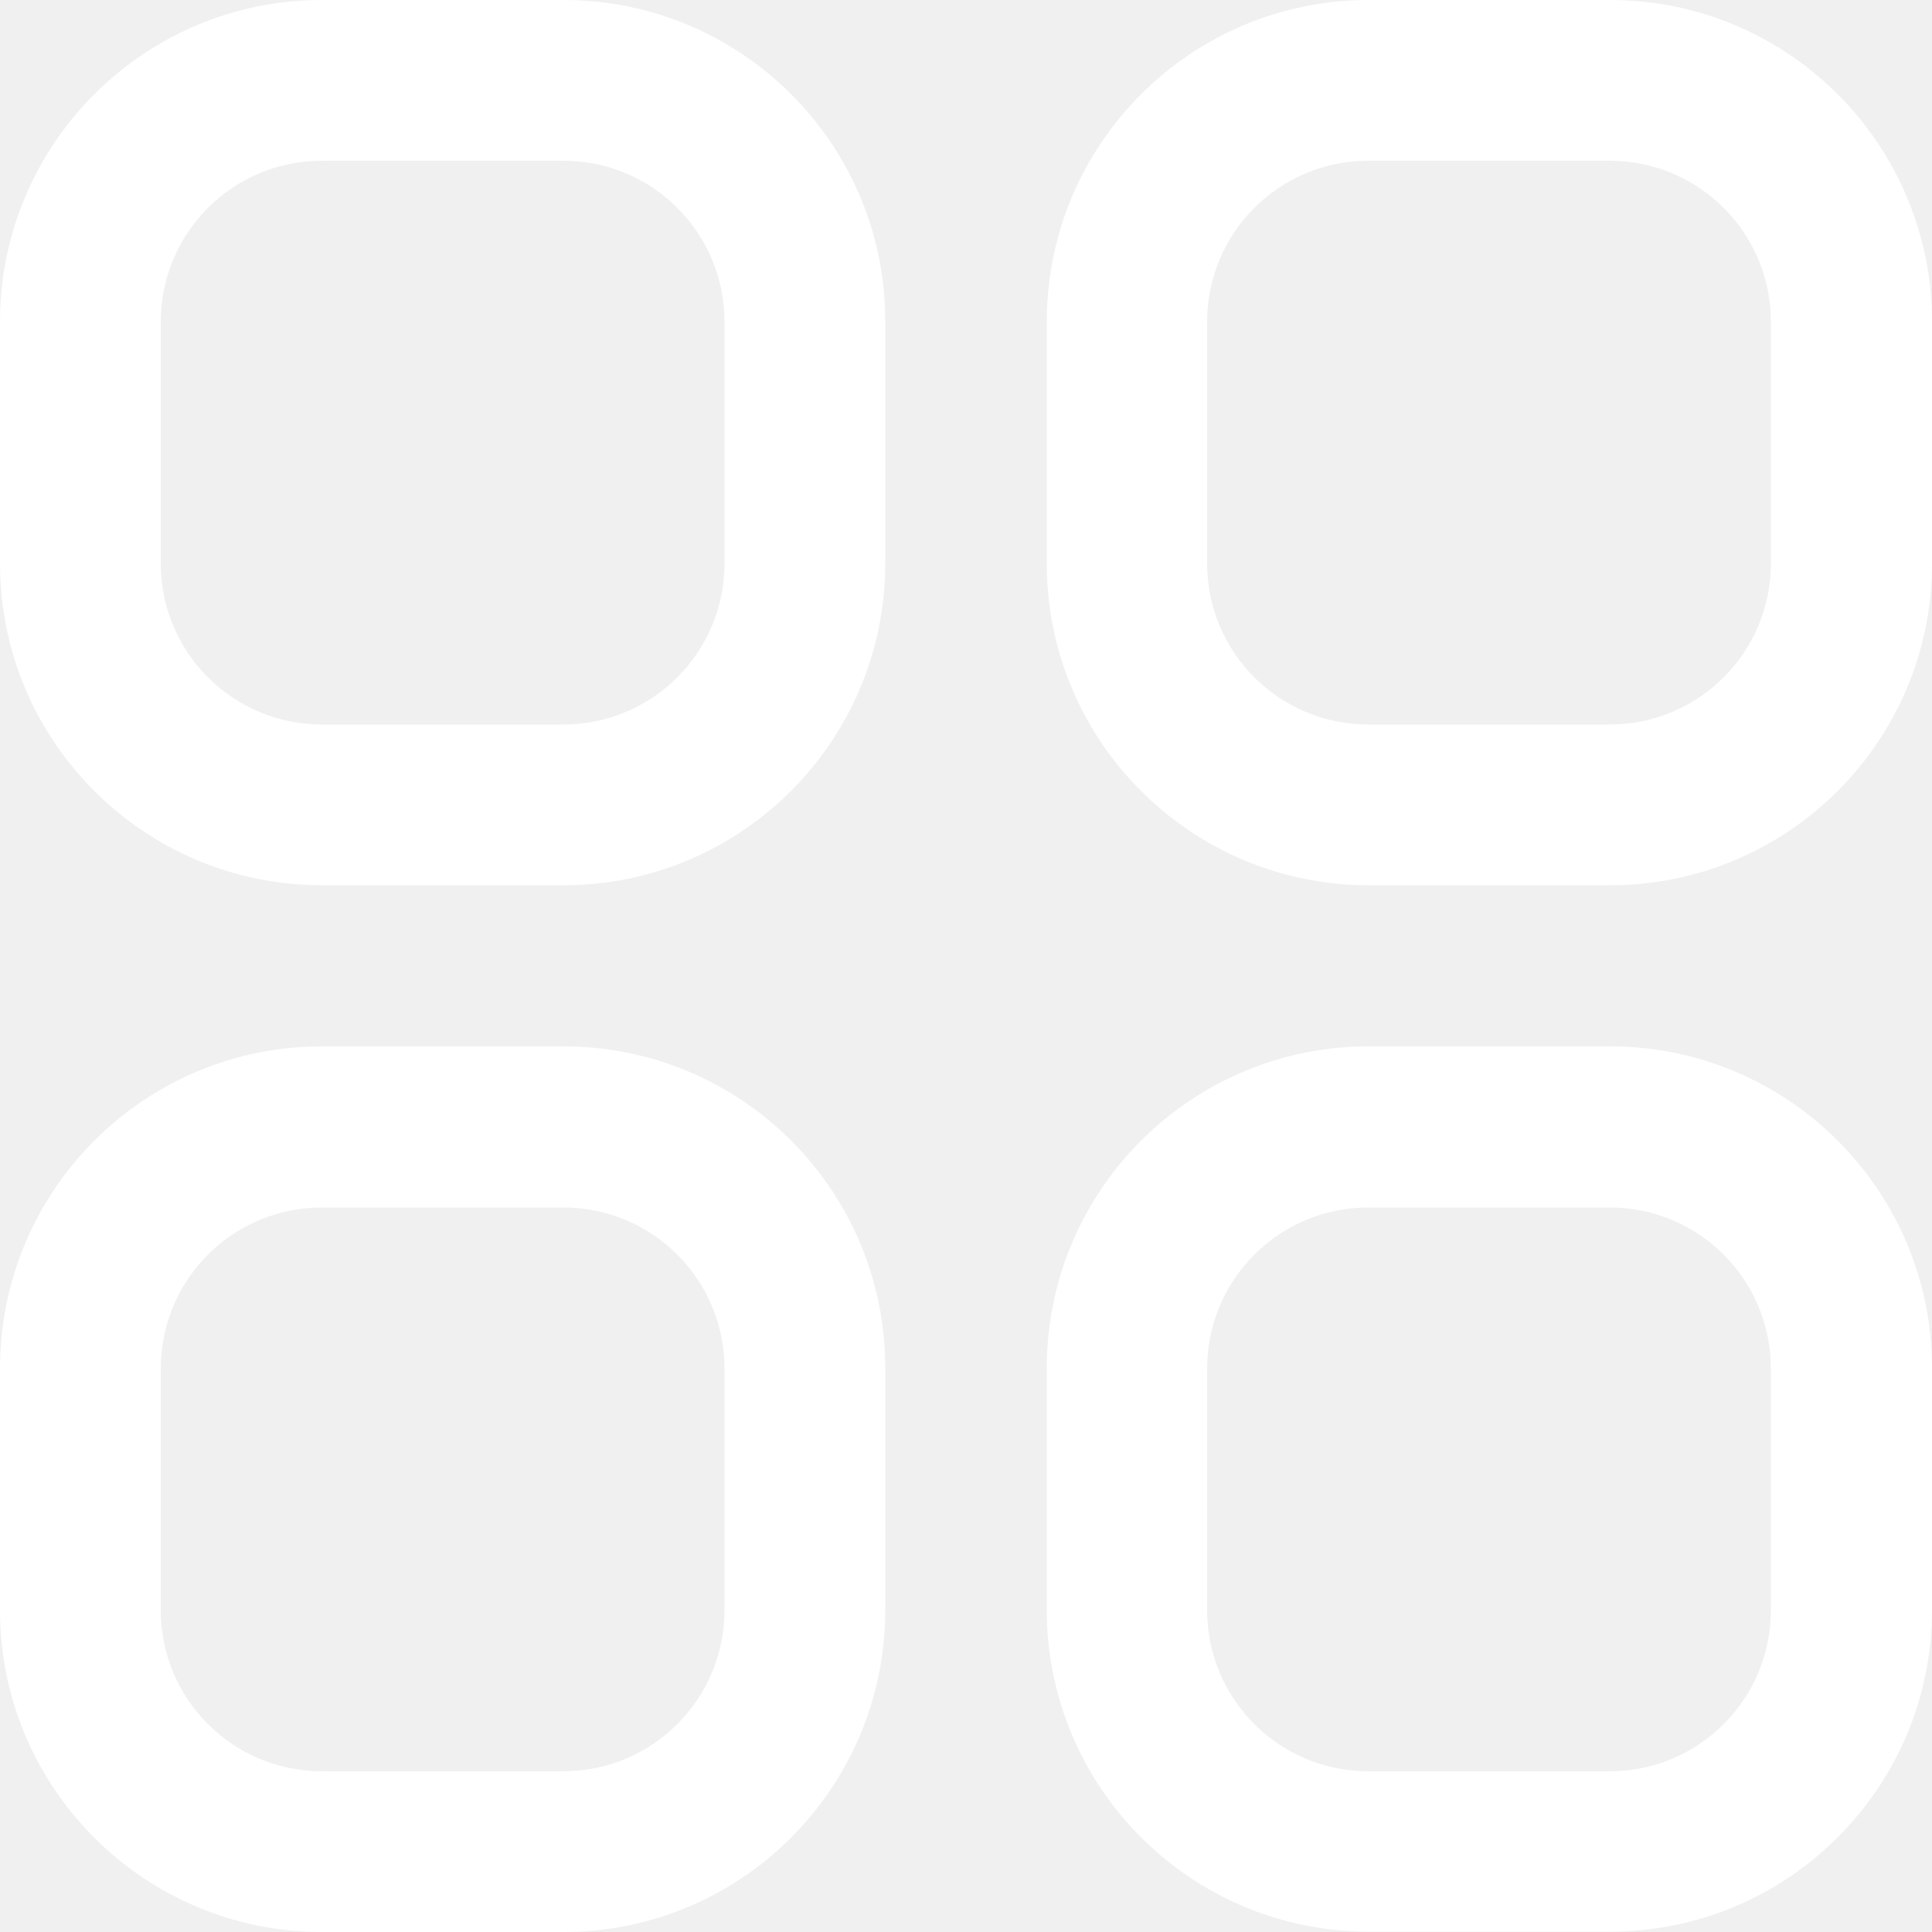
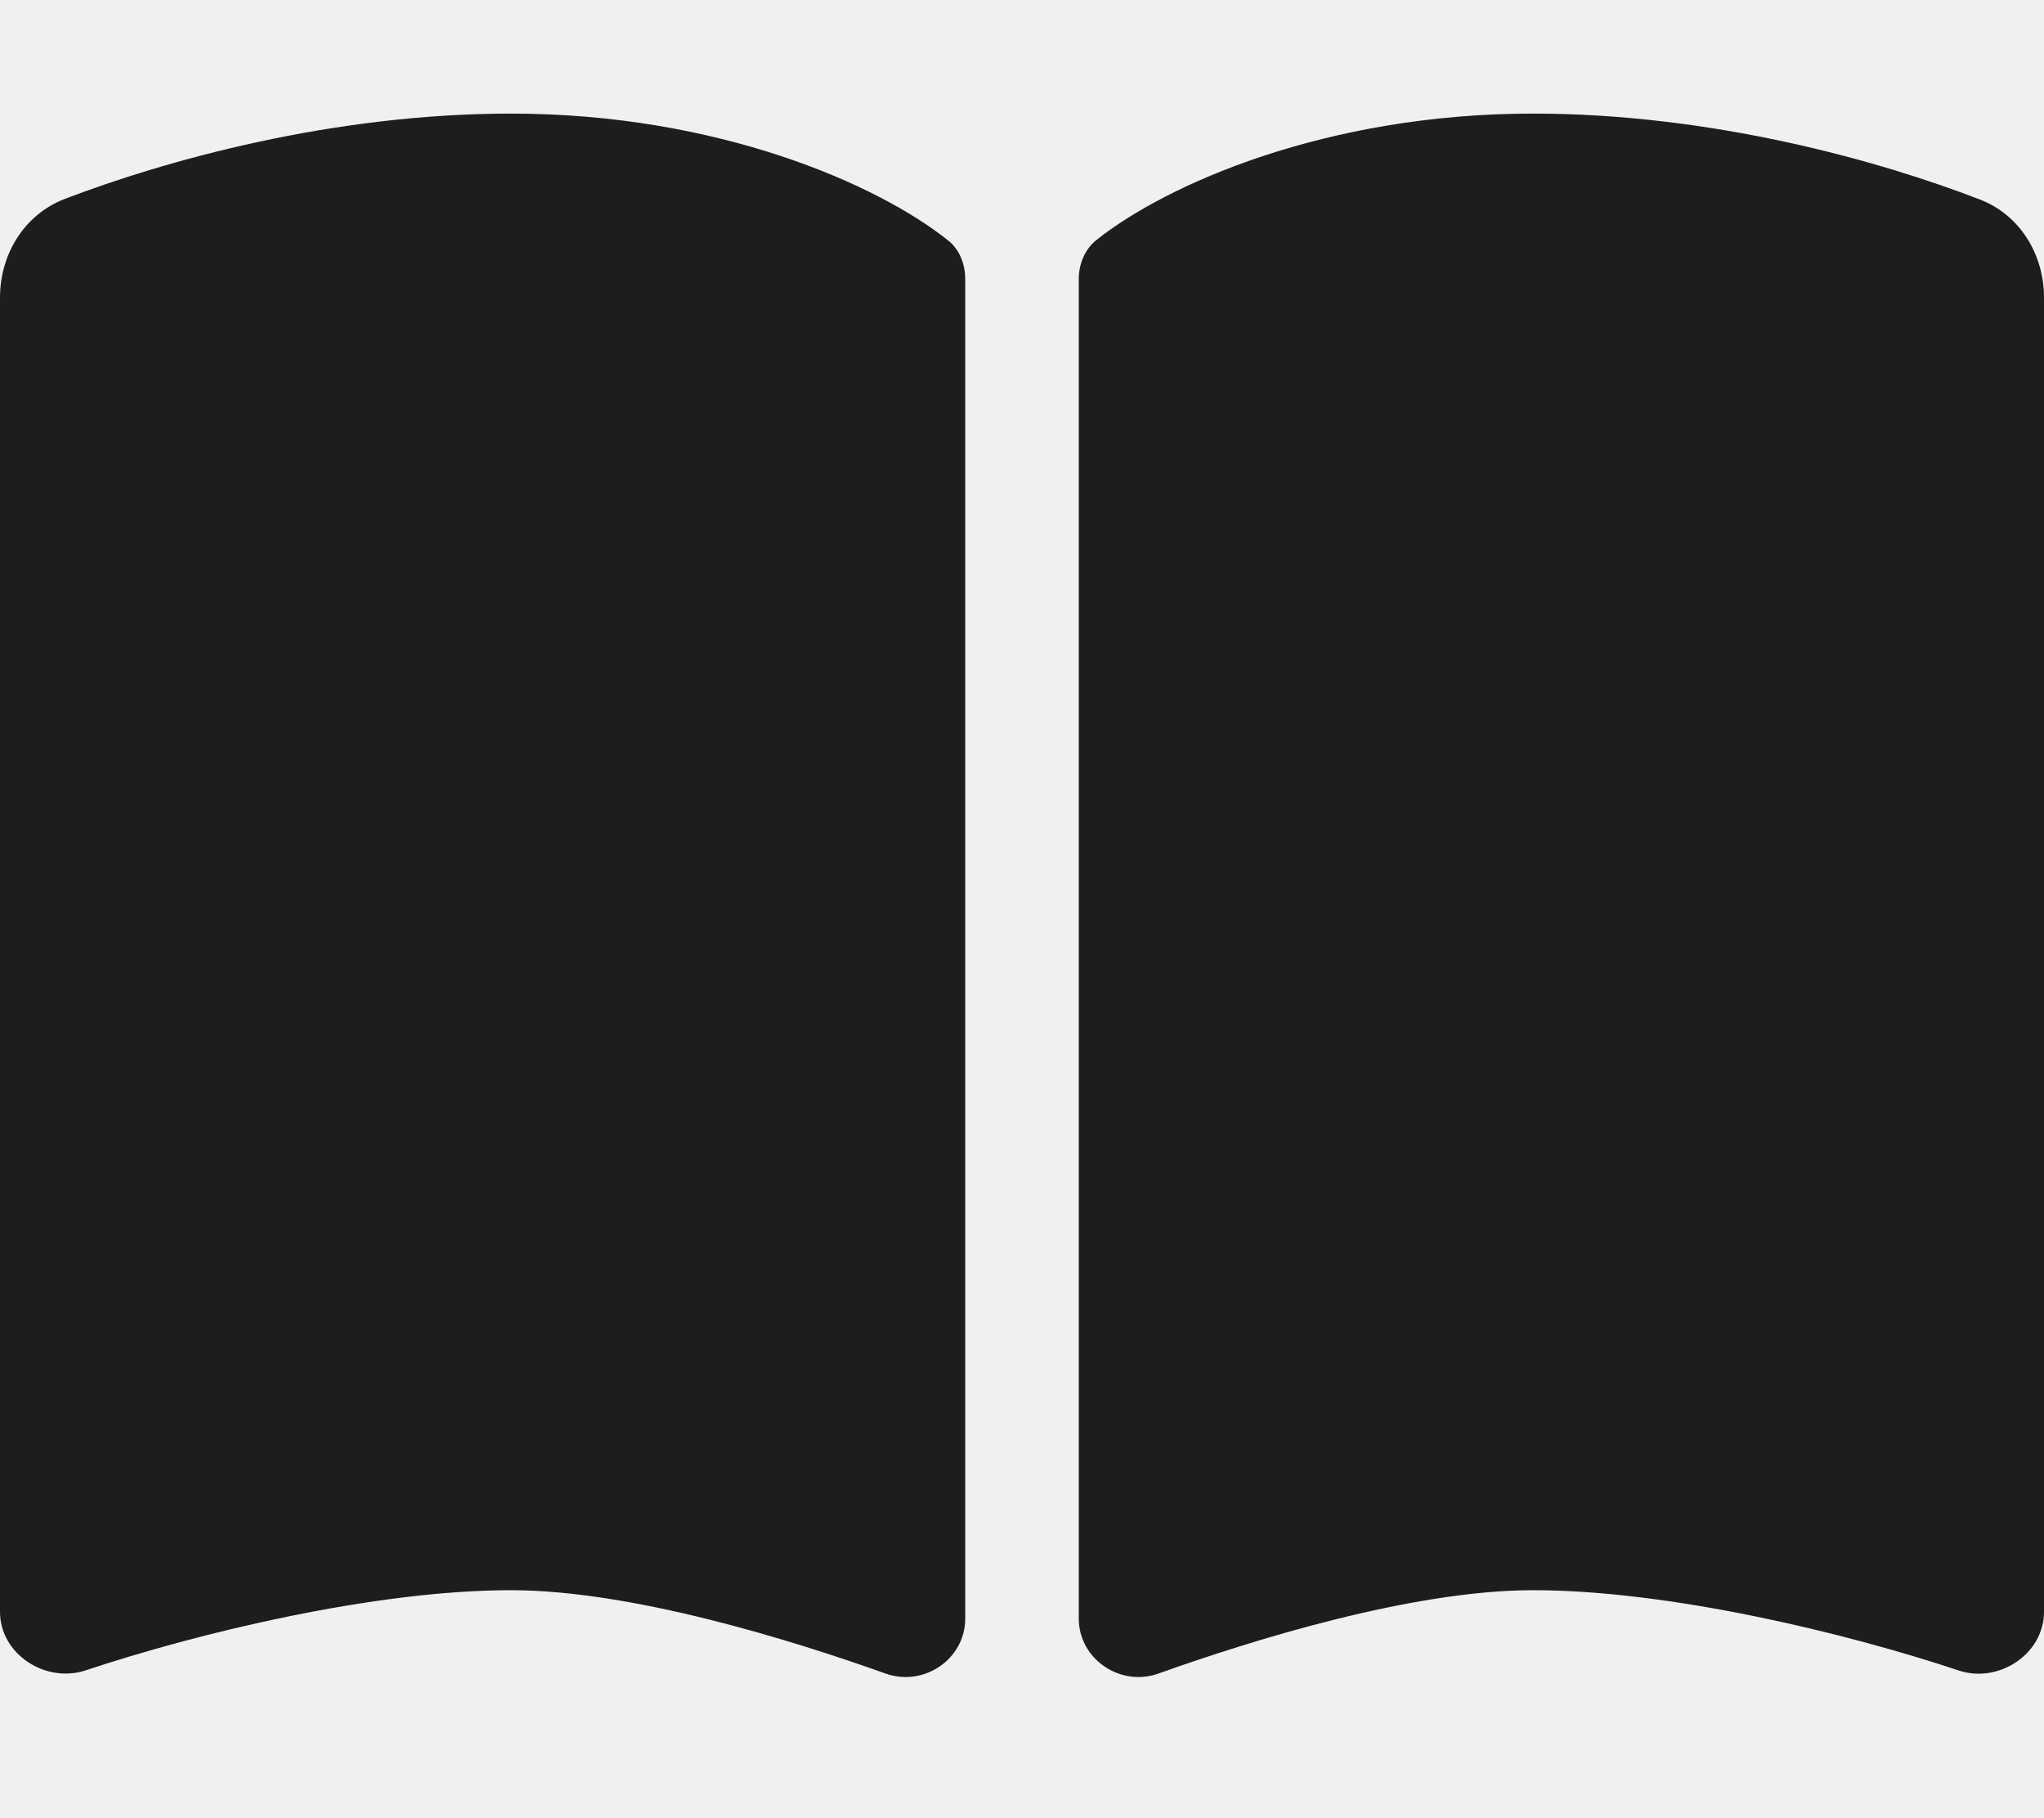
- <svg xmlns="http://www.w3.org/2000/svg" version="1.1" id="Outline" x="0px" y="0px" viewBox="0 0 512 512" style="enable-background:new 0 0 512 512;" xml:space="preserve">
+ <svg xmlns="http://www.w3.org/2000/svg" version="1.1" id="Capa_1" x="0px" y="0px" viewBox="0 0 576 512" style="enable-background:new 0 0 576 512;" xml:space="preserve">
  <style type="text/css">
- 	.st0{fill:#FFFFFF;}
+ 	.st0{fill:#1D1D1B;}
</style>
-   <path class="st0" d="M149.3,0h-64C38.2,0,0,38.2,0,85.3v64c0,47.1,38.2,85.3,85.3,85.3h64c47.1,0,85.3-38.2,85.3-85.3v-64  C234.7,38.2,196.5,0,149.3,0z M192,149.3c0,23.6-19.1,42.7-42.7,42.7h-64c-23.6,0-42.7-19.1-42.7-42.7v-64  c0-23.6,19.1-42.7,42.7-42.7h64c23.6,0,42.7,19.1,42.7,42.7V149.3z" />
-   <path class="st0" d="M426.7,0h-64c-47.1,0-85.3,38.2-85.3,85.3v64c0,47.1,38.2,85.3,85.3,85.3h64c47.1,0,85.3-38.2,85.3-85.3v-64  C512,38.2,473.8,0,426.7,0z M469.3,149.3c0,23.6-19.1,42.7-42.7,42.7h-64c-23.6,0-42.7-19.1-42.7-42.7v-64  c0-23.6,19.1-42.7,42.7-42.7h64c23.6,0,42.7,19.1,42.7,42.7V149.3z" />
-   <path class="st0" d="M149.3,277.3h-64C38.2,277.3,0,315.5,0,362.7v64C0,473.8,38.2,512,85.3,512h64c47.1,0,85.3-38.2,85.3-85.3v-64  C234.7,315.5,196.5,277.3,149.3,277.3z M192,426.7c0,23.6-19.1,42.7-42.7,42.7h-64c-23.6,0-42.7-19.1-42.7-42.7v-64  c0-23.6,19.1-42.7,42.7-42.7h64c23.6,0,42.7,19.1,42.7,42.7V426.7z" />
-   <path class="st0" d="M426.7,277.3h-64c-47.1,0-85.3,38.2-85.3,85.3v64c0,47.1,38.2,85.3,85.3,85.3h64c47.1,0,85.3-38.2,85.3-85.3  v-64C512,315.5,473.8,277.3,426.7,277.3z M469.3,426.7c0,23.6-19.1,42.7-42.7,42.7h-64c-23.6,0-42.7-19.1-42.7-42.7v-64  c0-23.6,19.1-42.7,42.7-42.7h64c23.6,0,42.7,19.1,42.7,42.7V426.7z" />
+   <path class="st0" d="M249.6,471.5c10.8,3.8,22.4-4.1,22.4-15.5V78.6c0-4.2-1.6-8.4-5-11C247.4,52,202.4,32,144,32  C93.5,32,46.3,45.3,18.1,56.1C6.8,60.5,0,71.7,0,83.8v370.3c0,11.9,12.8,20.2,24.1,16.5C55.6,460.1,105.5,448,144,448  C177.9,448,223,462,249.6,471.5z M326.4,471.5C353,462,398.1,448,432,448c38.5,0,88.4,12.1,119.9,22.6c11.3,3.8,24.1-4.6,24.1-16.5  V83.8c0-12.1-6.8-23.3-18.1-27.6C529.7,45.3,482.5,32,432,32c-58.4,0-103.4,20-123,35.6c-3.3,2.6-5,6.8-5,11V456  C304,467.4,315.7,475.3,326.4,471.5L326.4,471.5z" />
</svg>
